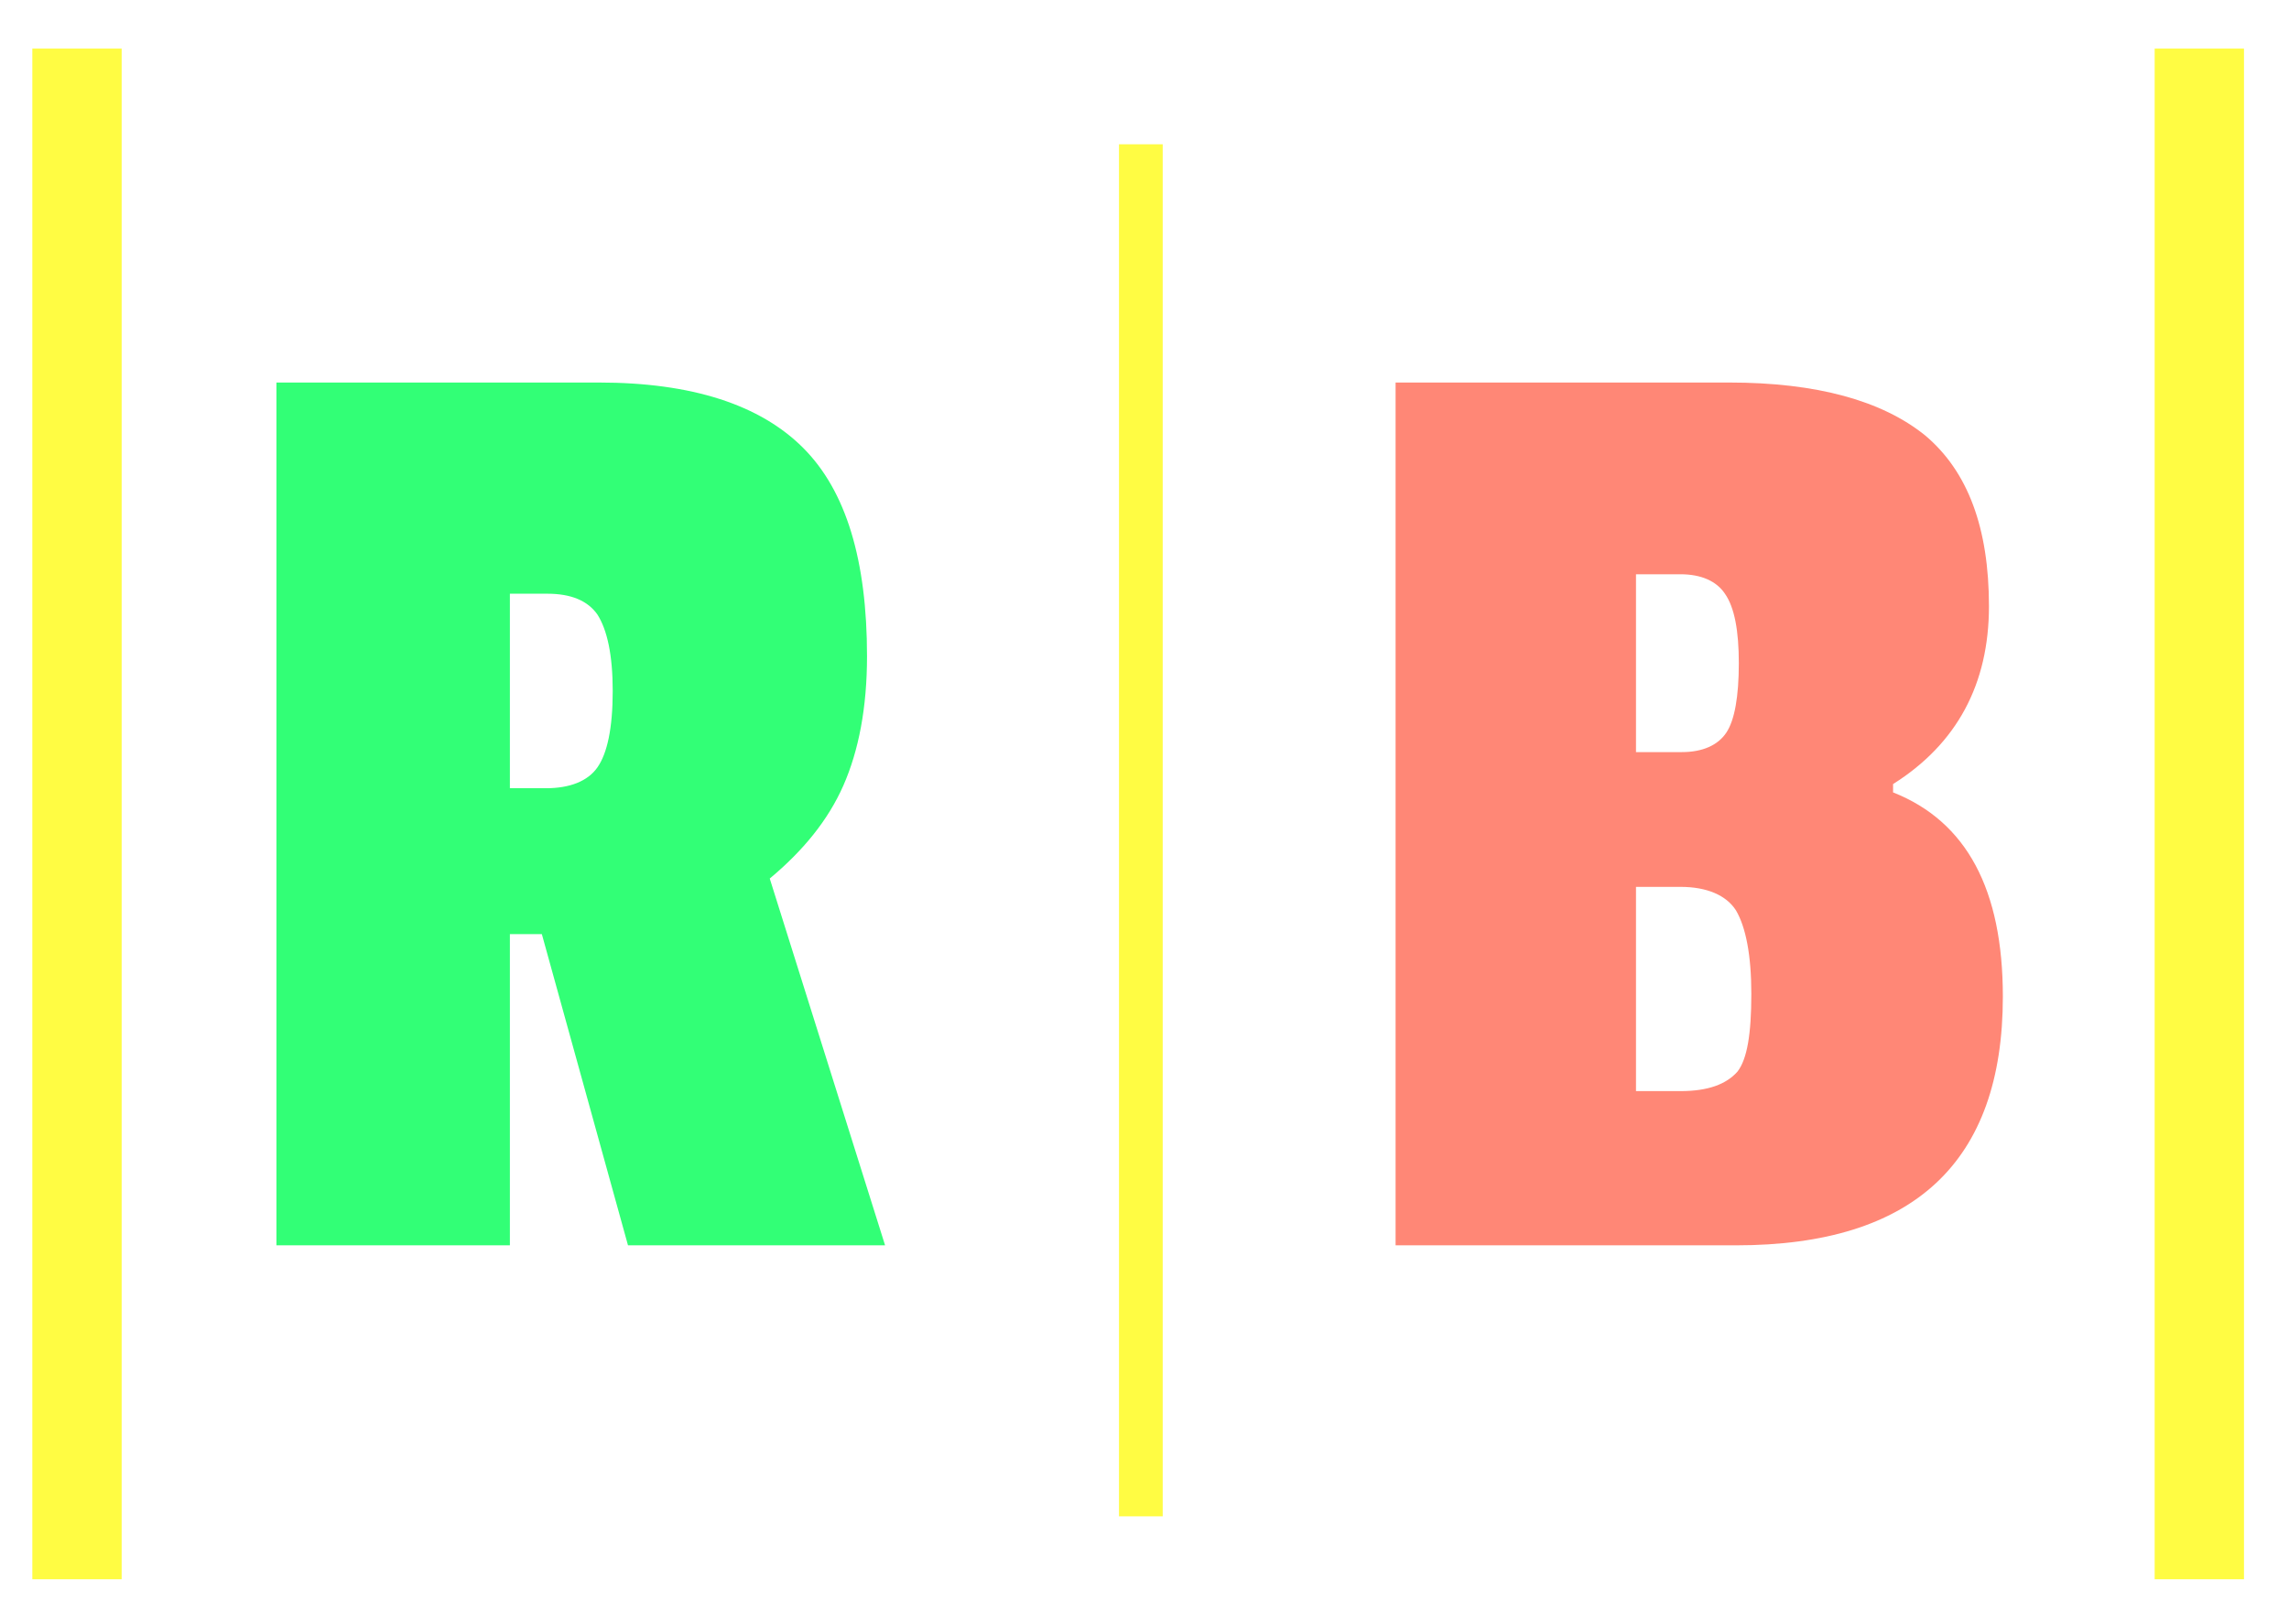
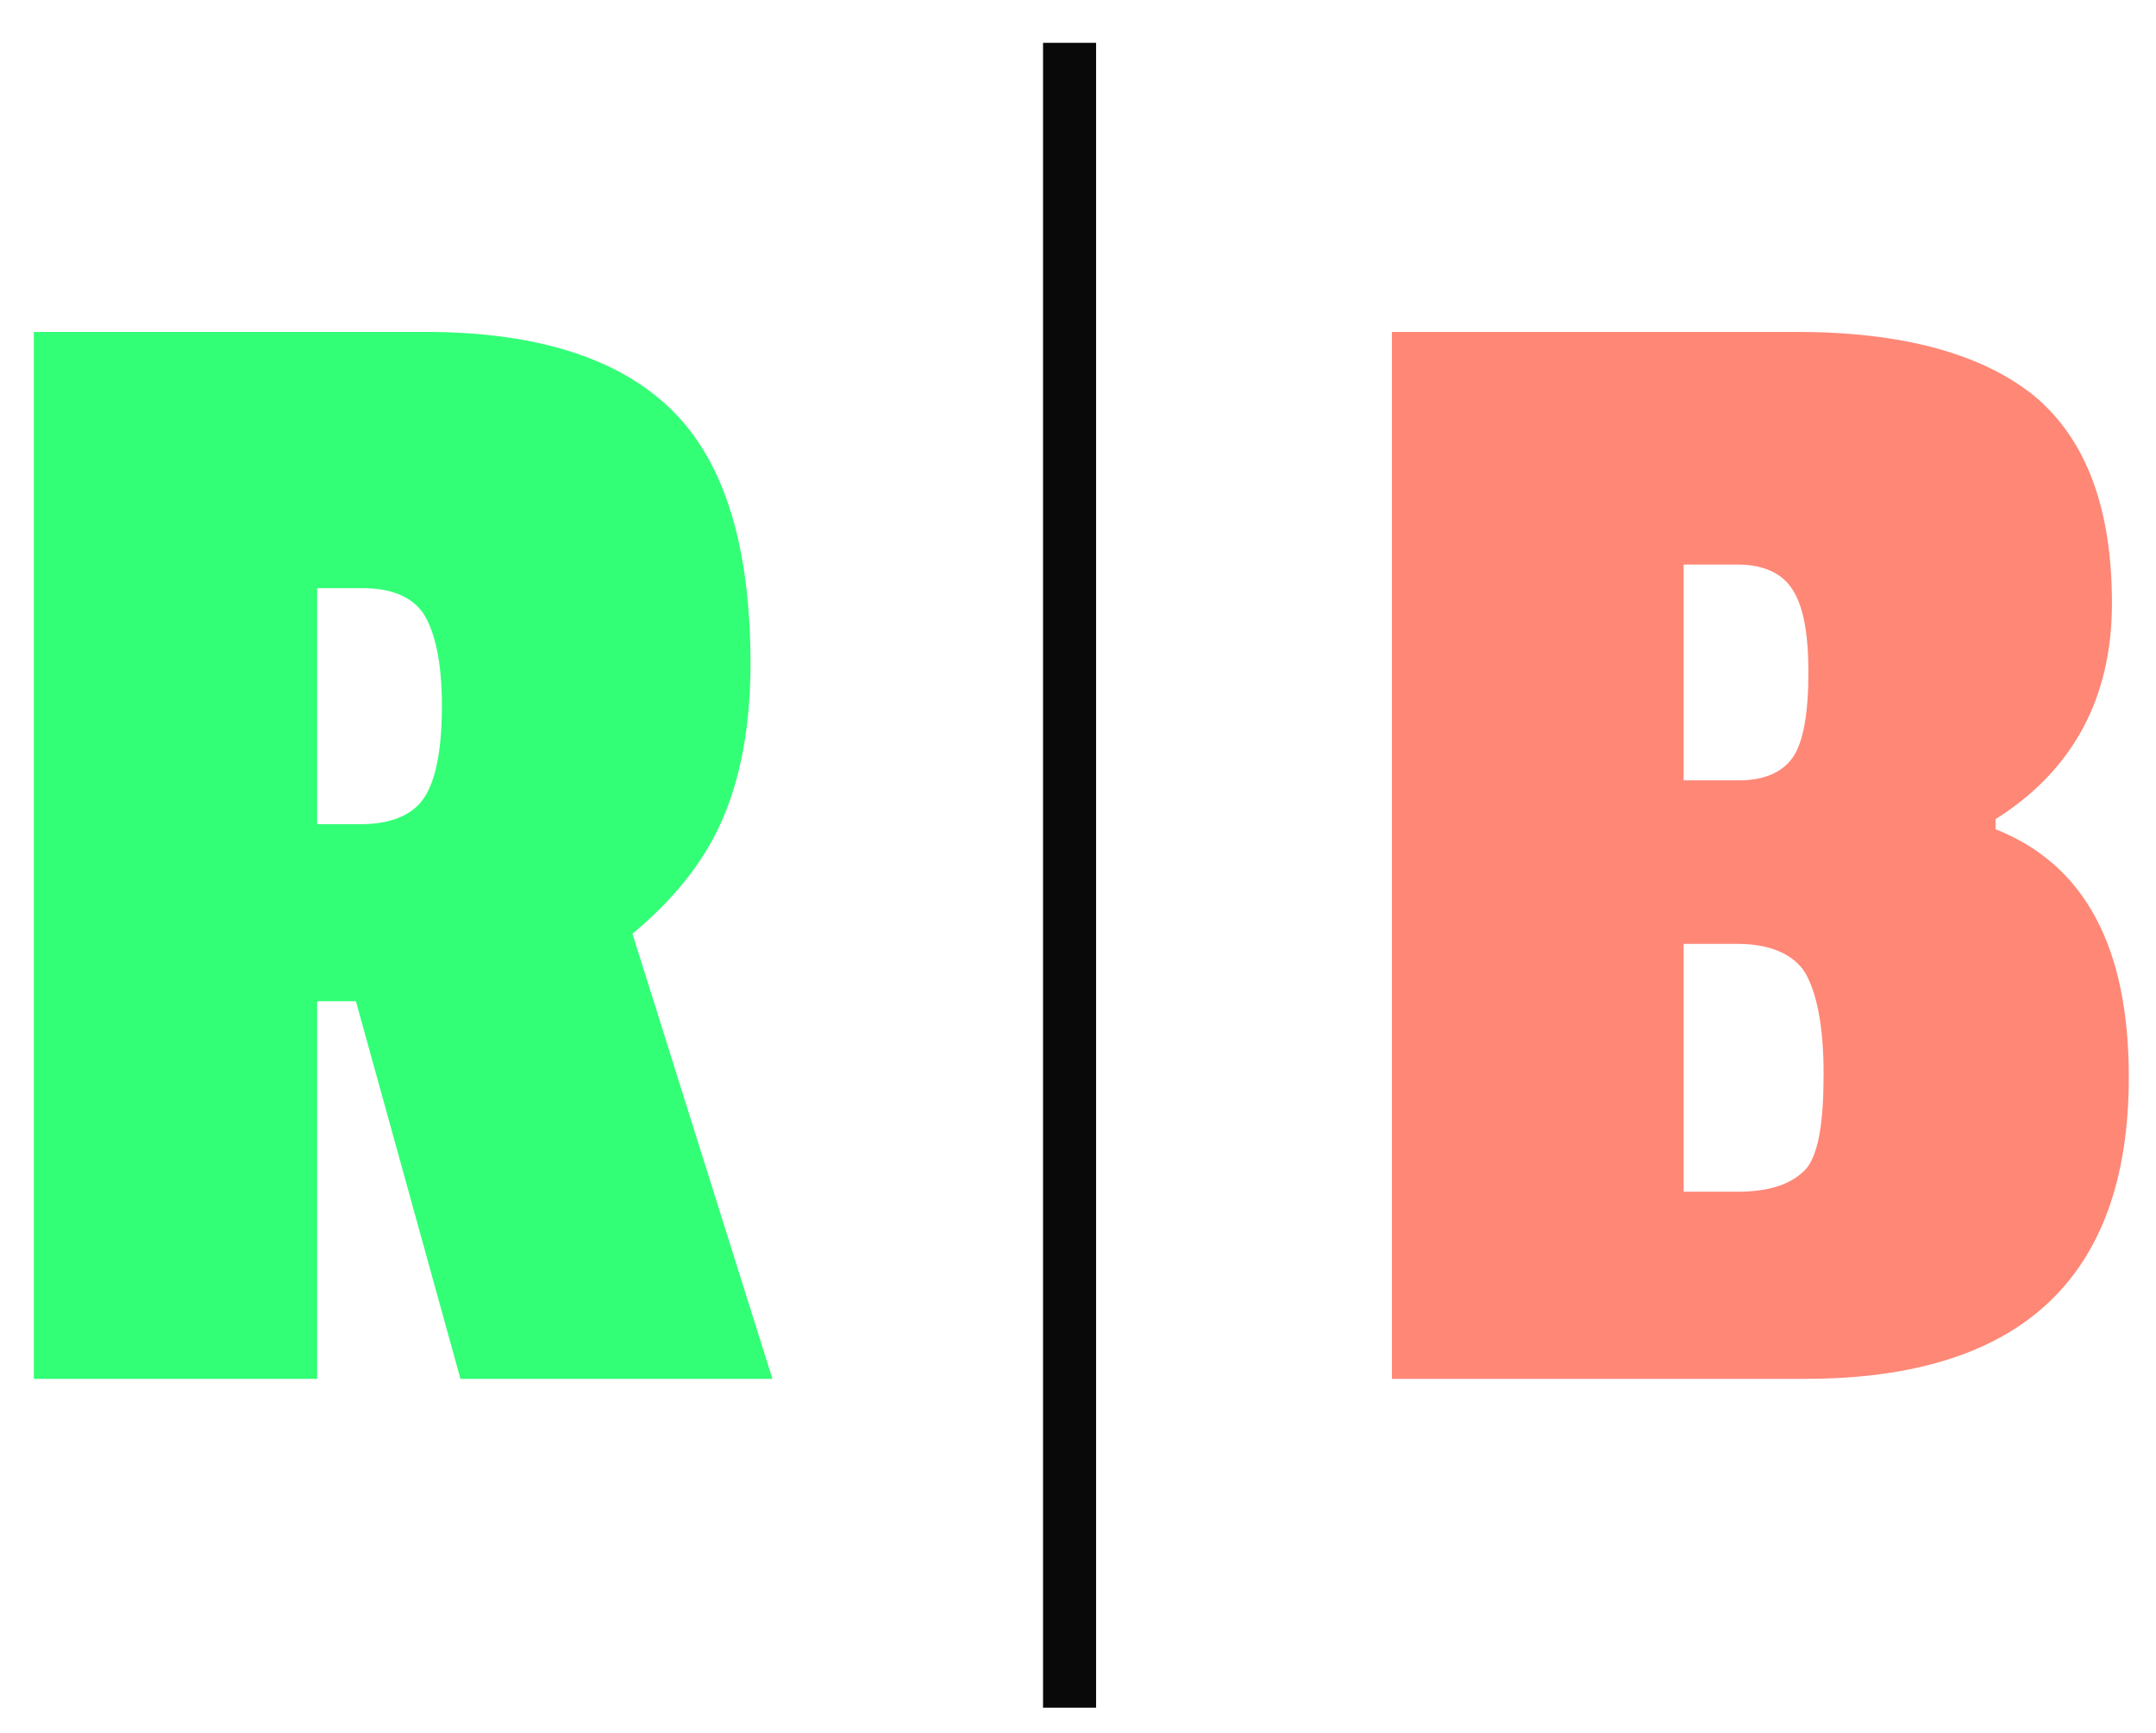
- <svg xmlns="http://www.w3.org/2000/svg" width="100%" height="100%" viewBox="0 0 210 149" version="1.1" xml:space="preserve" style="fill-rule:evenodd;clip-rule:evenodd;stroke-linecap:square;stroke-linejoin:round;stroke-miterlimit:1.5;">
-   <g transform="matrix(1,0,0,1,-186,-525)">
-     <g transform="matrix(0.529048,0,0,0.488793,224.534,540.089)">
-       <path d="M125,0L125,250" style="fill:none;stroke:rgb(255,252,67);stroke-width:7.58px;" />
+ <svg xmlns="http://www.w3.org/2000/svg" width="100%" height="100%" viewBox="0 0 163 131" version="1.1" xml:space="preserve" style="fill-rule:evenodd;clip-rule:evenodd;stroke-linecap:square;stroke-linejoin:round;stroke-miterlimit:1.5;">
+   <g transform="matrix(1,0,0,1,-535,-535)">
+     <g transform="matrix(0.529048,0,0,0.488793,549.731,540.089)">
+       <path d="M125,0L125,250" style="fill:none;stroke:rgb(10,9,9);stroke-width:7.58px;" />
    </g>
-     <g transform="matrix(0.529048,0,0,0.529048,126.933,533.554)">
-       <path d="M125,0L125,250" style="fill:none;stroke:rgb(255,252,67);stroke-width:15.49px;" />
-     </g>
-     <g transform="matrix(0.529048,0,0,0.529048,321.642,533.554)">
-       <path d="M125,0L125,250" style="fill:none;stroke:rgb(255,252,67);stroke-width:15.49px;" />
-     </g>
-     <g transform="matrix(127.488,0,0,127.488,205.751,639.27)">
+     <g transform="matrix(127.488,0,0,127.488,531.948,639.27)">
      <path d="M0.469,-0.424C0.469,-0.387 0.463,-0.356 0.452,-0.331C0.441,-0.306 0.423,-0.284 0.399,-0.264L0.482,-0L0.297,-0L0.235,-0.224L0.212,-0.224L0.212,-0L0.044,-0L0.044,-0.621L0.276,-0.621C0.343,-0.621 0.392,-0.605 0.423,-0.574C0.454,-0.543 0.469,-0.493 0.469,-0.424ZM0.238,-0.329C0.255,-0.329 0.268,-0.334 0.275,-0.344C0.282,-0.354 0.286,-0.372 0.286,-0.399C0.286,-0.425 0.282,-0.443 0.275,-0.454C0.268,-0.464 0.256,-0.469 0.239,-0.469L0.212,-0.469L0.212,-0.329L0.238,-0.329Z" style="fill:rgb(50,255,118);fill-rule:nonzero;" />
    </g>
-     <g transform="matrix(127.488,0,0,127.488,308.426,639.27)">
+     <g transform="matrix(127.488,0,0,127.488,634.623,639.27)">
      <path d="M0.481,-0.179C0.481,-0.06 0.417,-0 0.289,-0L0.044,-0L0.044,-0.621L0.284,-0.621C0.347,-0.621 0.394,-0.608 0.425,-0.583C0.456,-0.557 0.471,-0.516 0.471,-0.46C0.471,-0.404 0.448,-0.361 0.402,-0.332L0.402,-0.326C0.455,-0.305 0.481,-0.256 0.481,-0.179ZM0.249,-0.111C0.269,-0.111 0.282,-0.116 0.29,-0.125C0.297,-0.134 0.3,-0.152 0.3,-0.181C0.3,-0.209 0.296,-0.229 0.289,-0.241C0.282,-0.252 0.268,-0.258 0.249,-0.258L0.217,-0.258L0.217,-0.111L0.249,-0.111ZM0.25,-0.355C0.265,-0.355 0.276,-0.36 0.282,-0.369C0.288,-0.378 0.291,-0.395 0.291,-0.419C0.291,-0.442 0.288,-0.459 0.281,-0.469C0.275,-0.478 0.264,-0.483 0.249,-0.483L0.217,-0.483L0.217,-0.355L0.25,-0.355Z" style="fill:rgb(255,135,118);fill-rule:nonzero;" />
    </g>
  </g>
</svg>
